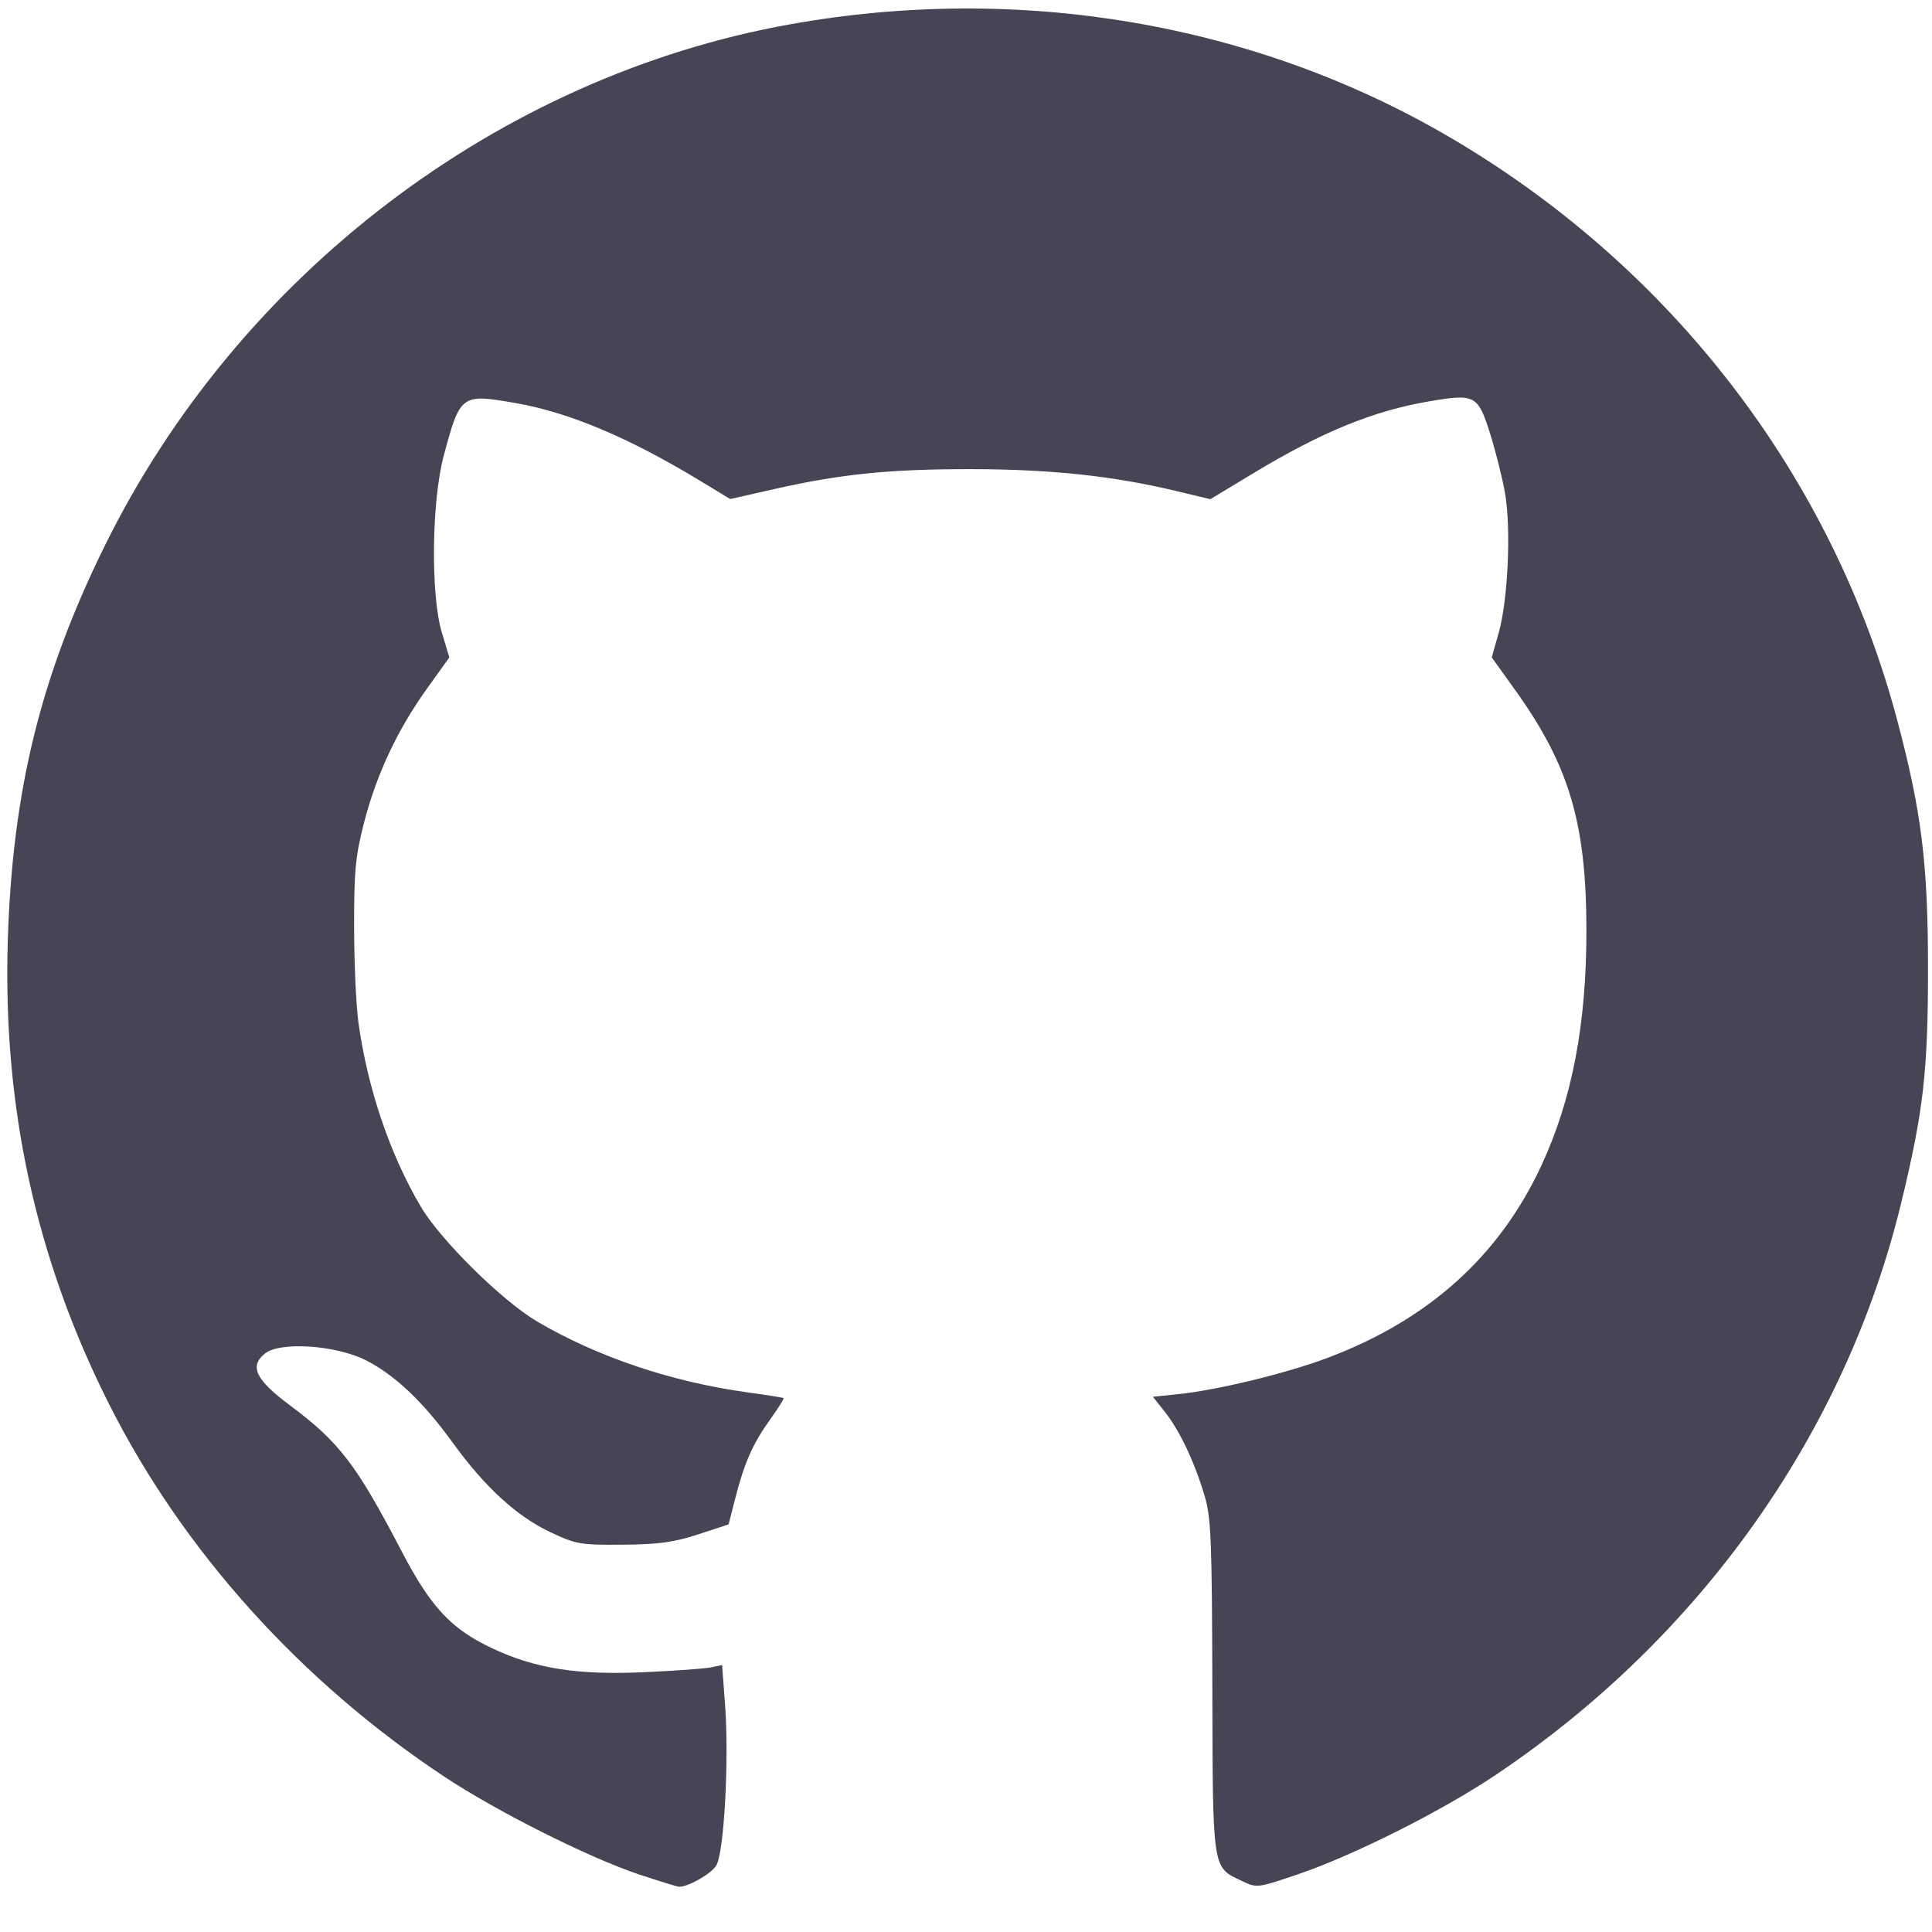
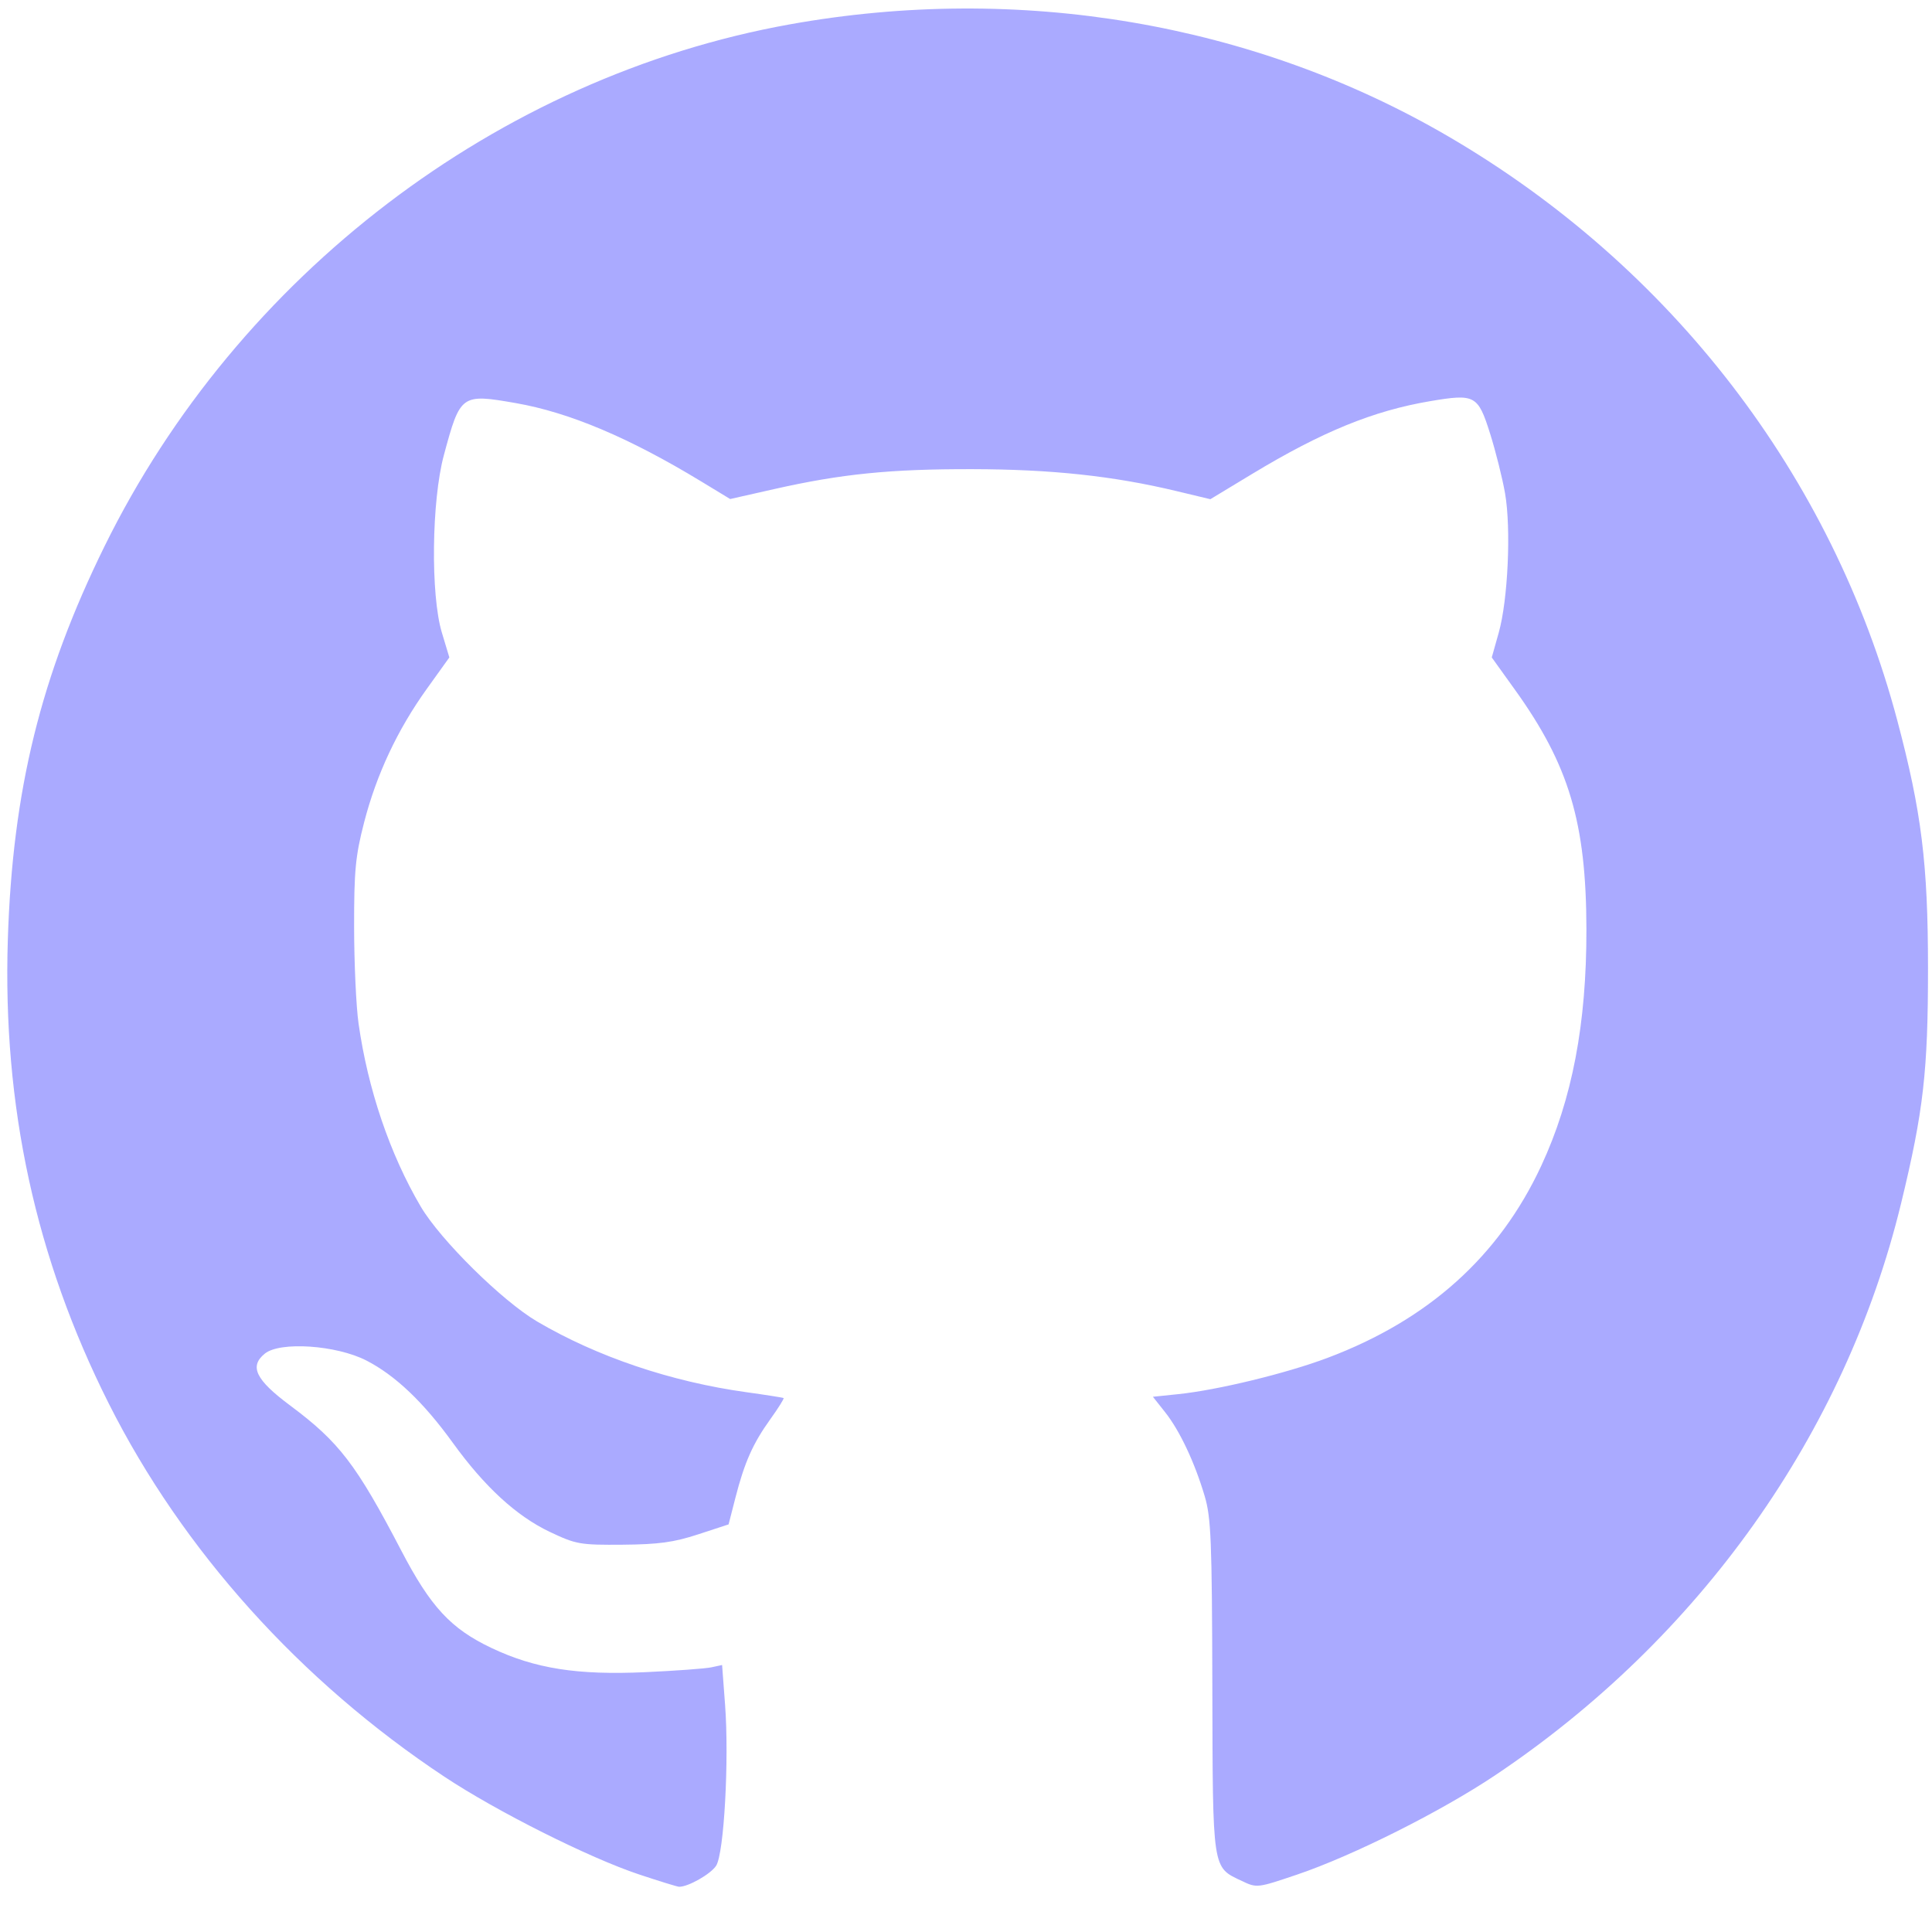
<svg xmlns="http://www.w3.org/2000/svg" width="1024" height="1024" viewBox="0 0 1024 1024" fill="none" version="1.1" id="svg4">
  <defs id="defs8" />
-   <path style="opacity:1;fill:#454555;fill-opacity:1;stroke:none;stroke-width:2.169;stroke-opacity:1" d="M 338.685,993.479 C 312.272,984.685 263.398,960.156 235.634,941.76 159.22,891.128 96.791,821.723 57.627,743.86 18.861,666.789 1.347,586.242 4.15,497.913 6.656,418.927 21.566,358.301 55.39,289.561 126.107,145.842 264.025,40.748 418.393,12.951 540.191,-8.98 664.603,12.17 767.701,72.336 885.794,141.253 971.211,252.361 1005.58,381.764 c 12.877,48.481 16.291,75.971 16.305,131.254 0.013,54.763 -2.396,75.852 -14.255,124.746 -29.557,121.87 -106.651,230.501 -215.141,303.151 -28.705,19.222 -75.398,42.636 -105.032,52.668 -21.035,7.12 -21.293,7.15 -29.209,3.394 -15.85,-7.521 -15.442,-4.842 -15.683,-103.142 -0.19,-77.631 -0.669,-89.461 -4.082,-100.952 -5.313,-17.887 -13.2,-34.604 -20.932,-44.367 l -6.492,-8.197 13.508,-1.401 c 20.81,-2.159 57.101,-10.973 78.913,-19.166 53.523,-20.104 91.068,-53.822 113.412,-101.852 16.407,-35.268 24.042,-75.285 23.942,-125.491 -0.113,-56.403 -9.207,-86.876 -37.827,-126.754 l -12.341,-17.195 3.709,-13.178 c 4.881,-17.344 6.596,-55.094 3.348,-73.741 -1.406,-8.075 -4.993,-22.394 -7.971,-31.82 -6.4,-20.26 -7.968,-21.107 -31.669,-17.11 -30.201,5.094 -57.416,16.216 -94.426,38.59 l -22.146,13.388 -17.989,-4.313 c -33.408,-8.009 -66.104,-11.524 -108.023,-11.613 -43.678,-0.093 -69.518,2.506 -105.306,10.593 l -23.188,5.24 -15.577,-9.456 c -37.978,-23.054 -69.713,-36.448 -98.078,-41.395 -28.908,-5.041 -29.401,-4.683 -38.101,27.646 -6.51,24.19 -7.068,74.011 -1.054,93.99 l 3.967,13.178 -11.93,16.629 c -15.587,21.725 -26.702,45.414 -33.273,70.913 -4.567,17.724 -5.306,25.471 -5.273,55.322 0.021,19.092 1.07,42.034 2.332,50.983 4.925,34.935 16.622,69.413 32.968,97.182 10.418,17.697 43.185,50.05 61.737,60.956 31.773,18.678 70.975,31.917 110.909,37.455 10.443,1.448 19.298,2.845 19.678,3.104 0.38,0.259 -2.784,5.31 -7.033,11.223 -9.235,12.855 -13.686,22.878 -18.509,41.687 l -3.602,14.047 -16.147,5.286 c -12.896,4.222 -20.952,5.325 -40.011,5.478 -22.548,0.182 -24.673,-0.191 -38.527,-6.753 -17.72,-8.394 -34.648,-23.943 -51.545,-47.346 -15.473,-21.432 -30.449,-35.675 -45.776,-43.538 -15.896,-8.154 -45.716,-10.183 -53.774,-3.658 -8.364,6.773 -4.903,13.881 13.396,27.511 25.998,19.365 35.065,31.209 58.976,77.045 15.485,29.684 26.196,41.245 47.652,51.434 23.103,10.972 45.492,14.506 81.53,12.869 16.108,-0.731 31.875,-1.884 35.036,-2.562 l 5.748,-1.232 1.581,21.093 c 2.196,29.294 -0.549,78.779 -4.731,85.273 -2.864,4.447 -14.916,11.289 -19.666,11.164 -0.933,-0.025 -10.483,-2.97 -21.222,-6.545 z" id="path812" />
+   <path style="opacity:1;fill:#aaaaff;fill-opacity:1;stroke:none;stroke-width:2.169;stroke-opacity:1" d="M 338.685,993.479 C 312.272,984.685 263.398,960.156 235.634,941.76 159.22,891.128 96.791,821.723 57.627,743.86 18.861,666.789 1.347,586.242 4.15,497.913 6.656,418.927 21.566,358.301 55.39,289.561 126.107,145.842 264.025,40.748 418.393,12.951 540.191,-8.98 664.603,12.17 767.701,72.336 885.794,141.253 971.211,252.361 1005.58,381.764 c 12.877,48.481 16.291,75.971 16.305,131.254 0.013,54.763 -2.396,75.852 -14.255,124.746 -29.557,121.87 -106.651,230.501 -215.141,303.151 -28.705,19.222 -75.398,42.636 -105.032,52.668 -21.035,7.12 -21.293,7.15 -29.209,3.394 -15.85,-7.521 -15.442,-4.842 -15.683,-103.142 -0.19,-77.631 -0.669,-89.461 -4.082,-100.952 -5.313,-17.887 -13.2,-34.604 -20.932,-44.367 l -6.492,-8.197 13.508,-1.401 c 20.81,-2.159 57.101,-10.973 78.913,-19.166 53.523,-20.104 91.068,-53.822 113.412,-101.852 16.407,-35.268 24.042,-75.285 23.942,-125.491 -0.113,-56.403 -9.207,-86.876 -37.827,-126.754 l -12.341,-17.195 3.709,-13.178 c 4.881,-17.344 6.596,-55.094 3.348,-73.741 -1.406,-8.075 -4.993,-22.394 -7.971,-31.82 -6.4,-20.26 -7.968,-21.107 -31.669,-17.11 -30.201,5.094 -57.416,16.216 -94.426,38.59 l -22.146,13.388 -17.989,-4.313 c -33.408,-8.009 -66.104,-11.524 -108.023,-11.613 -43.678,-0.093 -69.518,2.506 -105.306,10.593 l -23.188,5.24 -15.577,-9.456 c -37.978,-23.054 -69.713,-36.448 -98.078,-41.395 -28.908,-5.041 -29.401,-4.683 -38.101,27.646 -6.51,24.19 -7.068,74.011 -1.054,93.99 l 3.967,13.178 -11.93,16.629 c -15.587,21.725 -26.702,45.414 -33.273,70.913 -4.567,17.724 -5.306,25.471 -5.273,55.322 0.021,19.092 1.07,42.034 2.332,50.983 4.925,34.935 16.622,69.413 32.968,97.182 10.418,17.697 43.185,50.05 61.737,60.956 31.773,18.678 70.975,31.917 110.909,37.455 10.443,1.448 19.298,2.845 19.678,3.104 0.38,0.259 -2.784,5.31 -7.033,11.223 -9.235,12.855 -13.686,22.878 -18.509,41.687 l -3.602,14.047 -16.147,5.286 c -12.896,4.222 -20.952,5.325 -40.011,5.478 -22.548,0.182 -24.673,-0.191 -38.527,-6.753 -17.72,-8.394 -34.648,-23.943 -51.545,-47.346 -15.473,-21.432 -30.449,-35.675 -45.776,-43.538 -15.896,-8.154 -45.716,-10.183 -53.774,-3.658 -8.364,6.773 -4.903,13.881 13.396,27.511 25.998,19.365 35.065,31.209 58.976,77.045 15.485,29.684 26.196,41.245 47.652,51.434 23.103,10.972 45.492,14.506 81.53,12.869 16.108,-0.731 31.875,-1.884 35.036,-2.562 l 5.748,-1.232 1.581,21.093 c 2.196,29.294 -0.549,78.779 -4.731,85.273 -2.864,4.447 -14.916,11.289 -19.666,11.164 -0.933,-0.025 -10.483,-2.97 -21.222,-6.545 z" id="path812" />
</svg>
